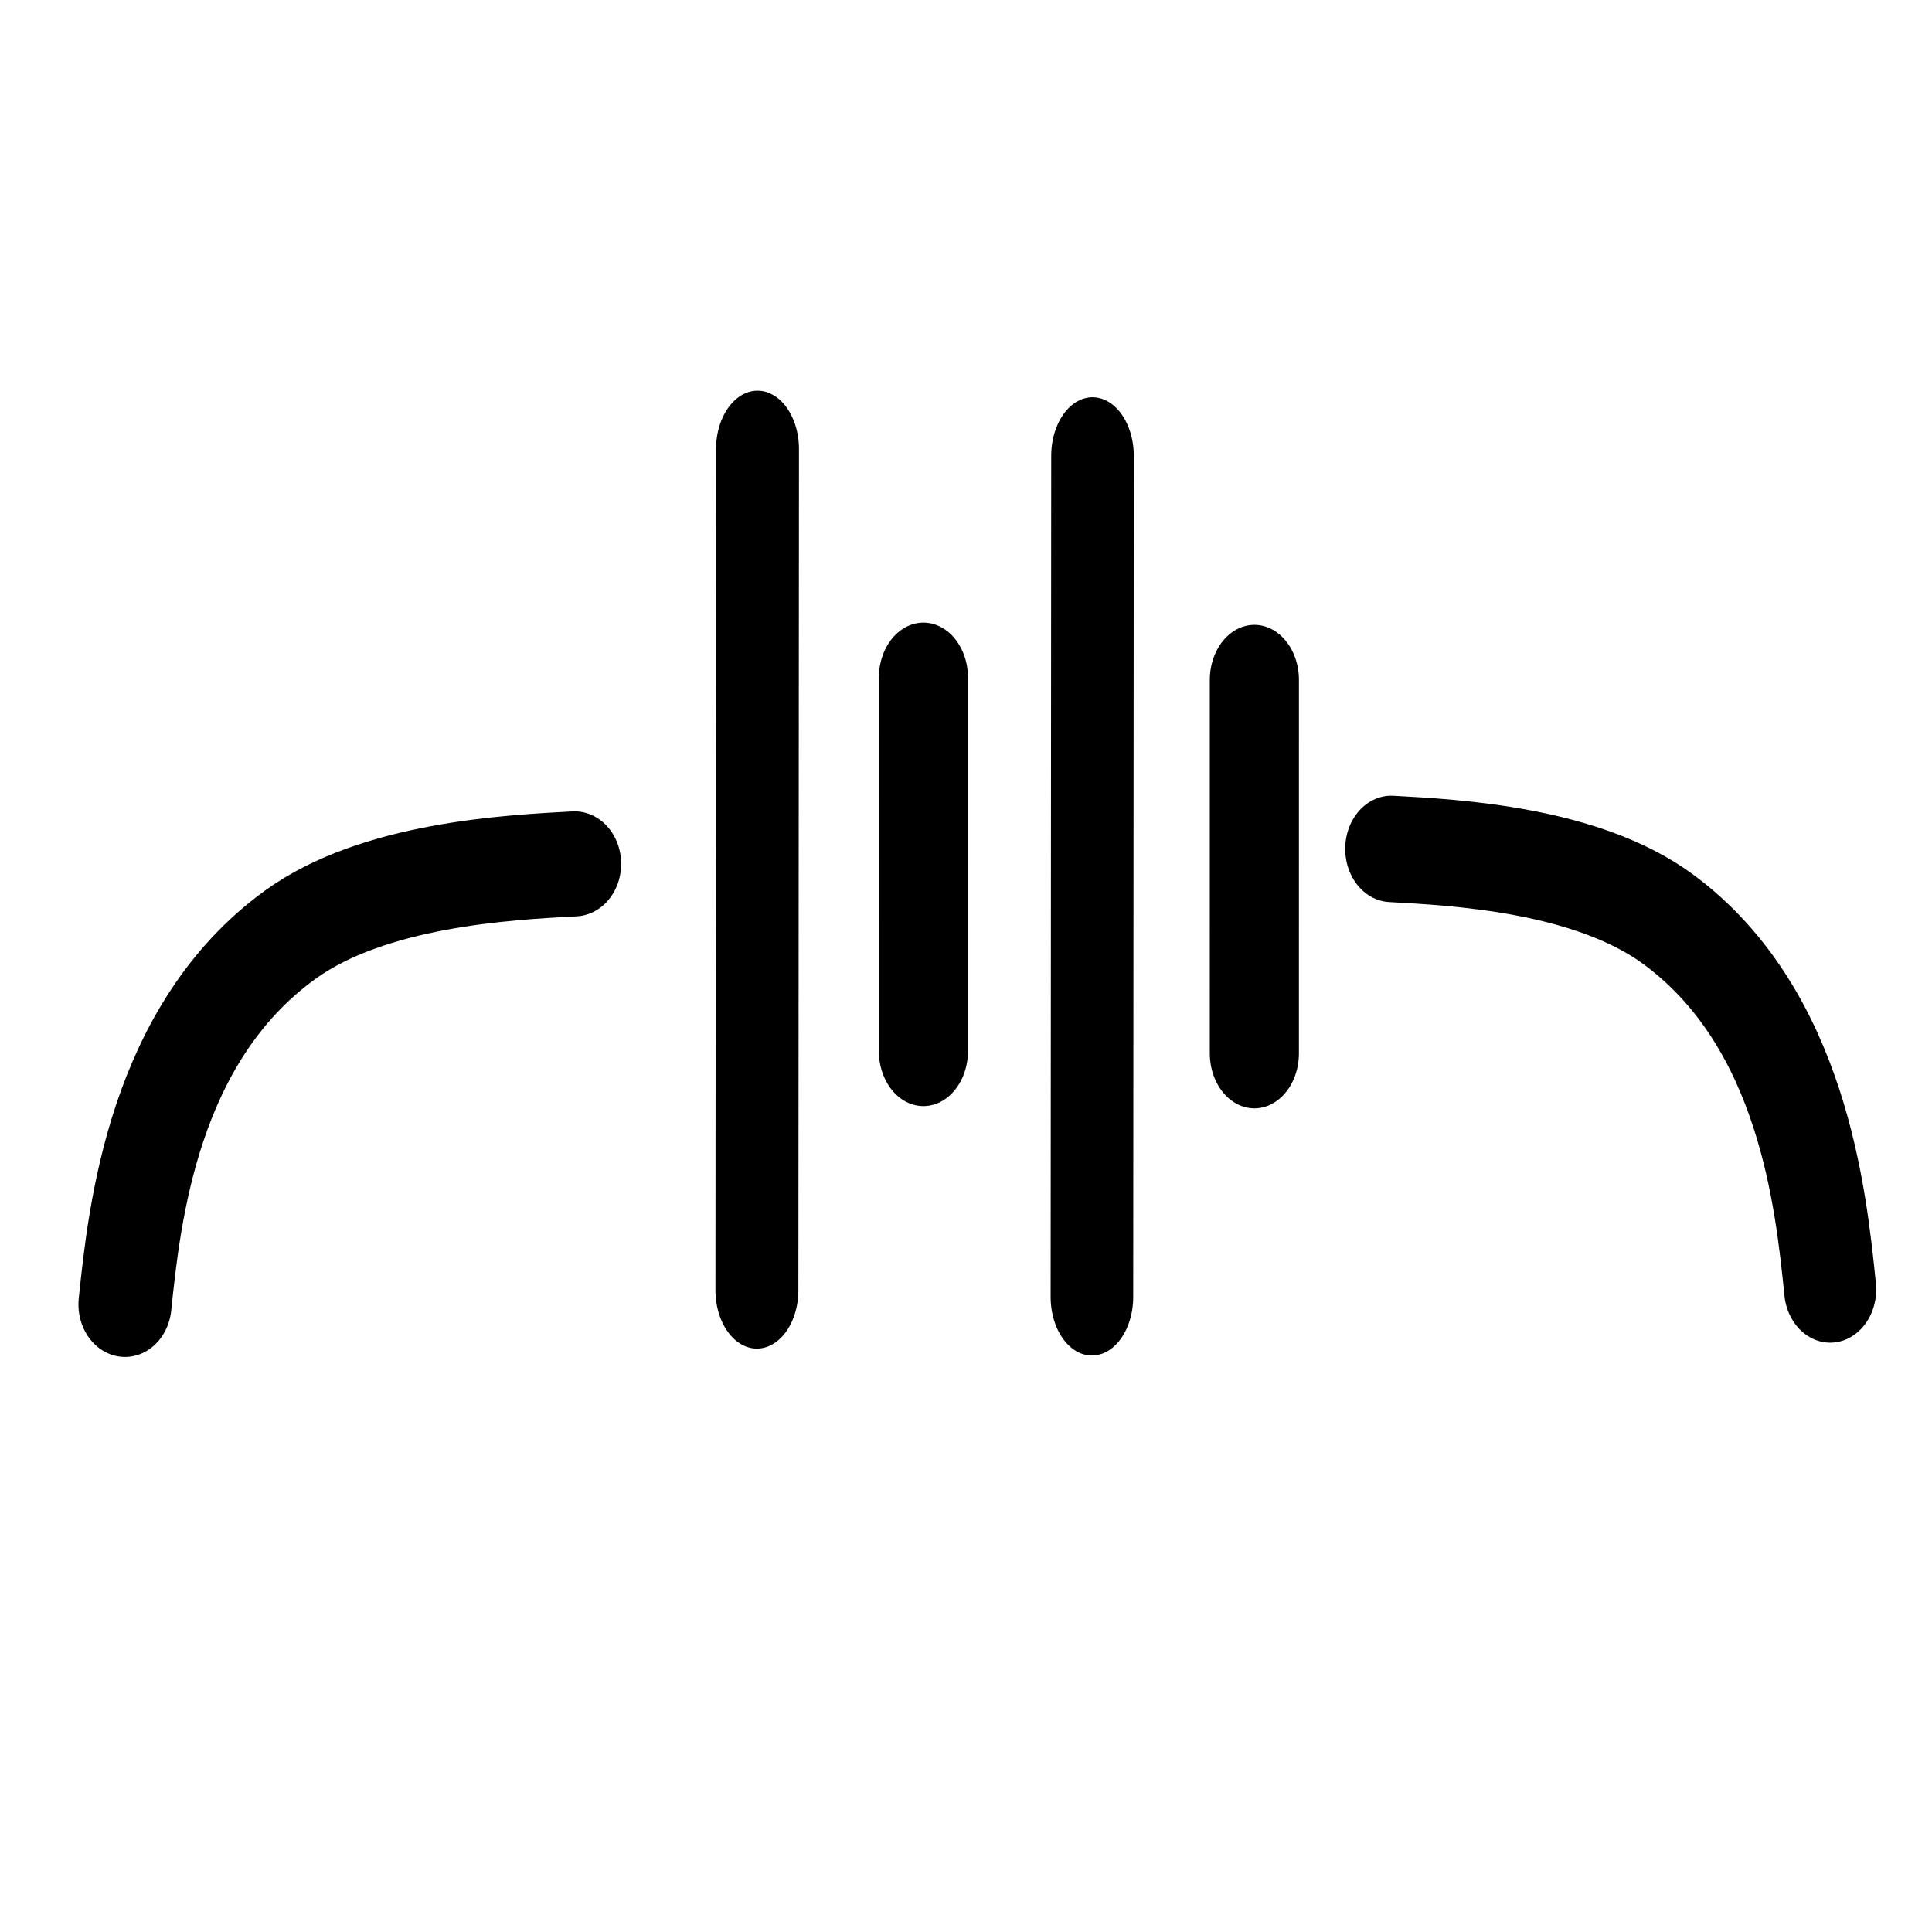
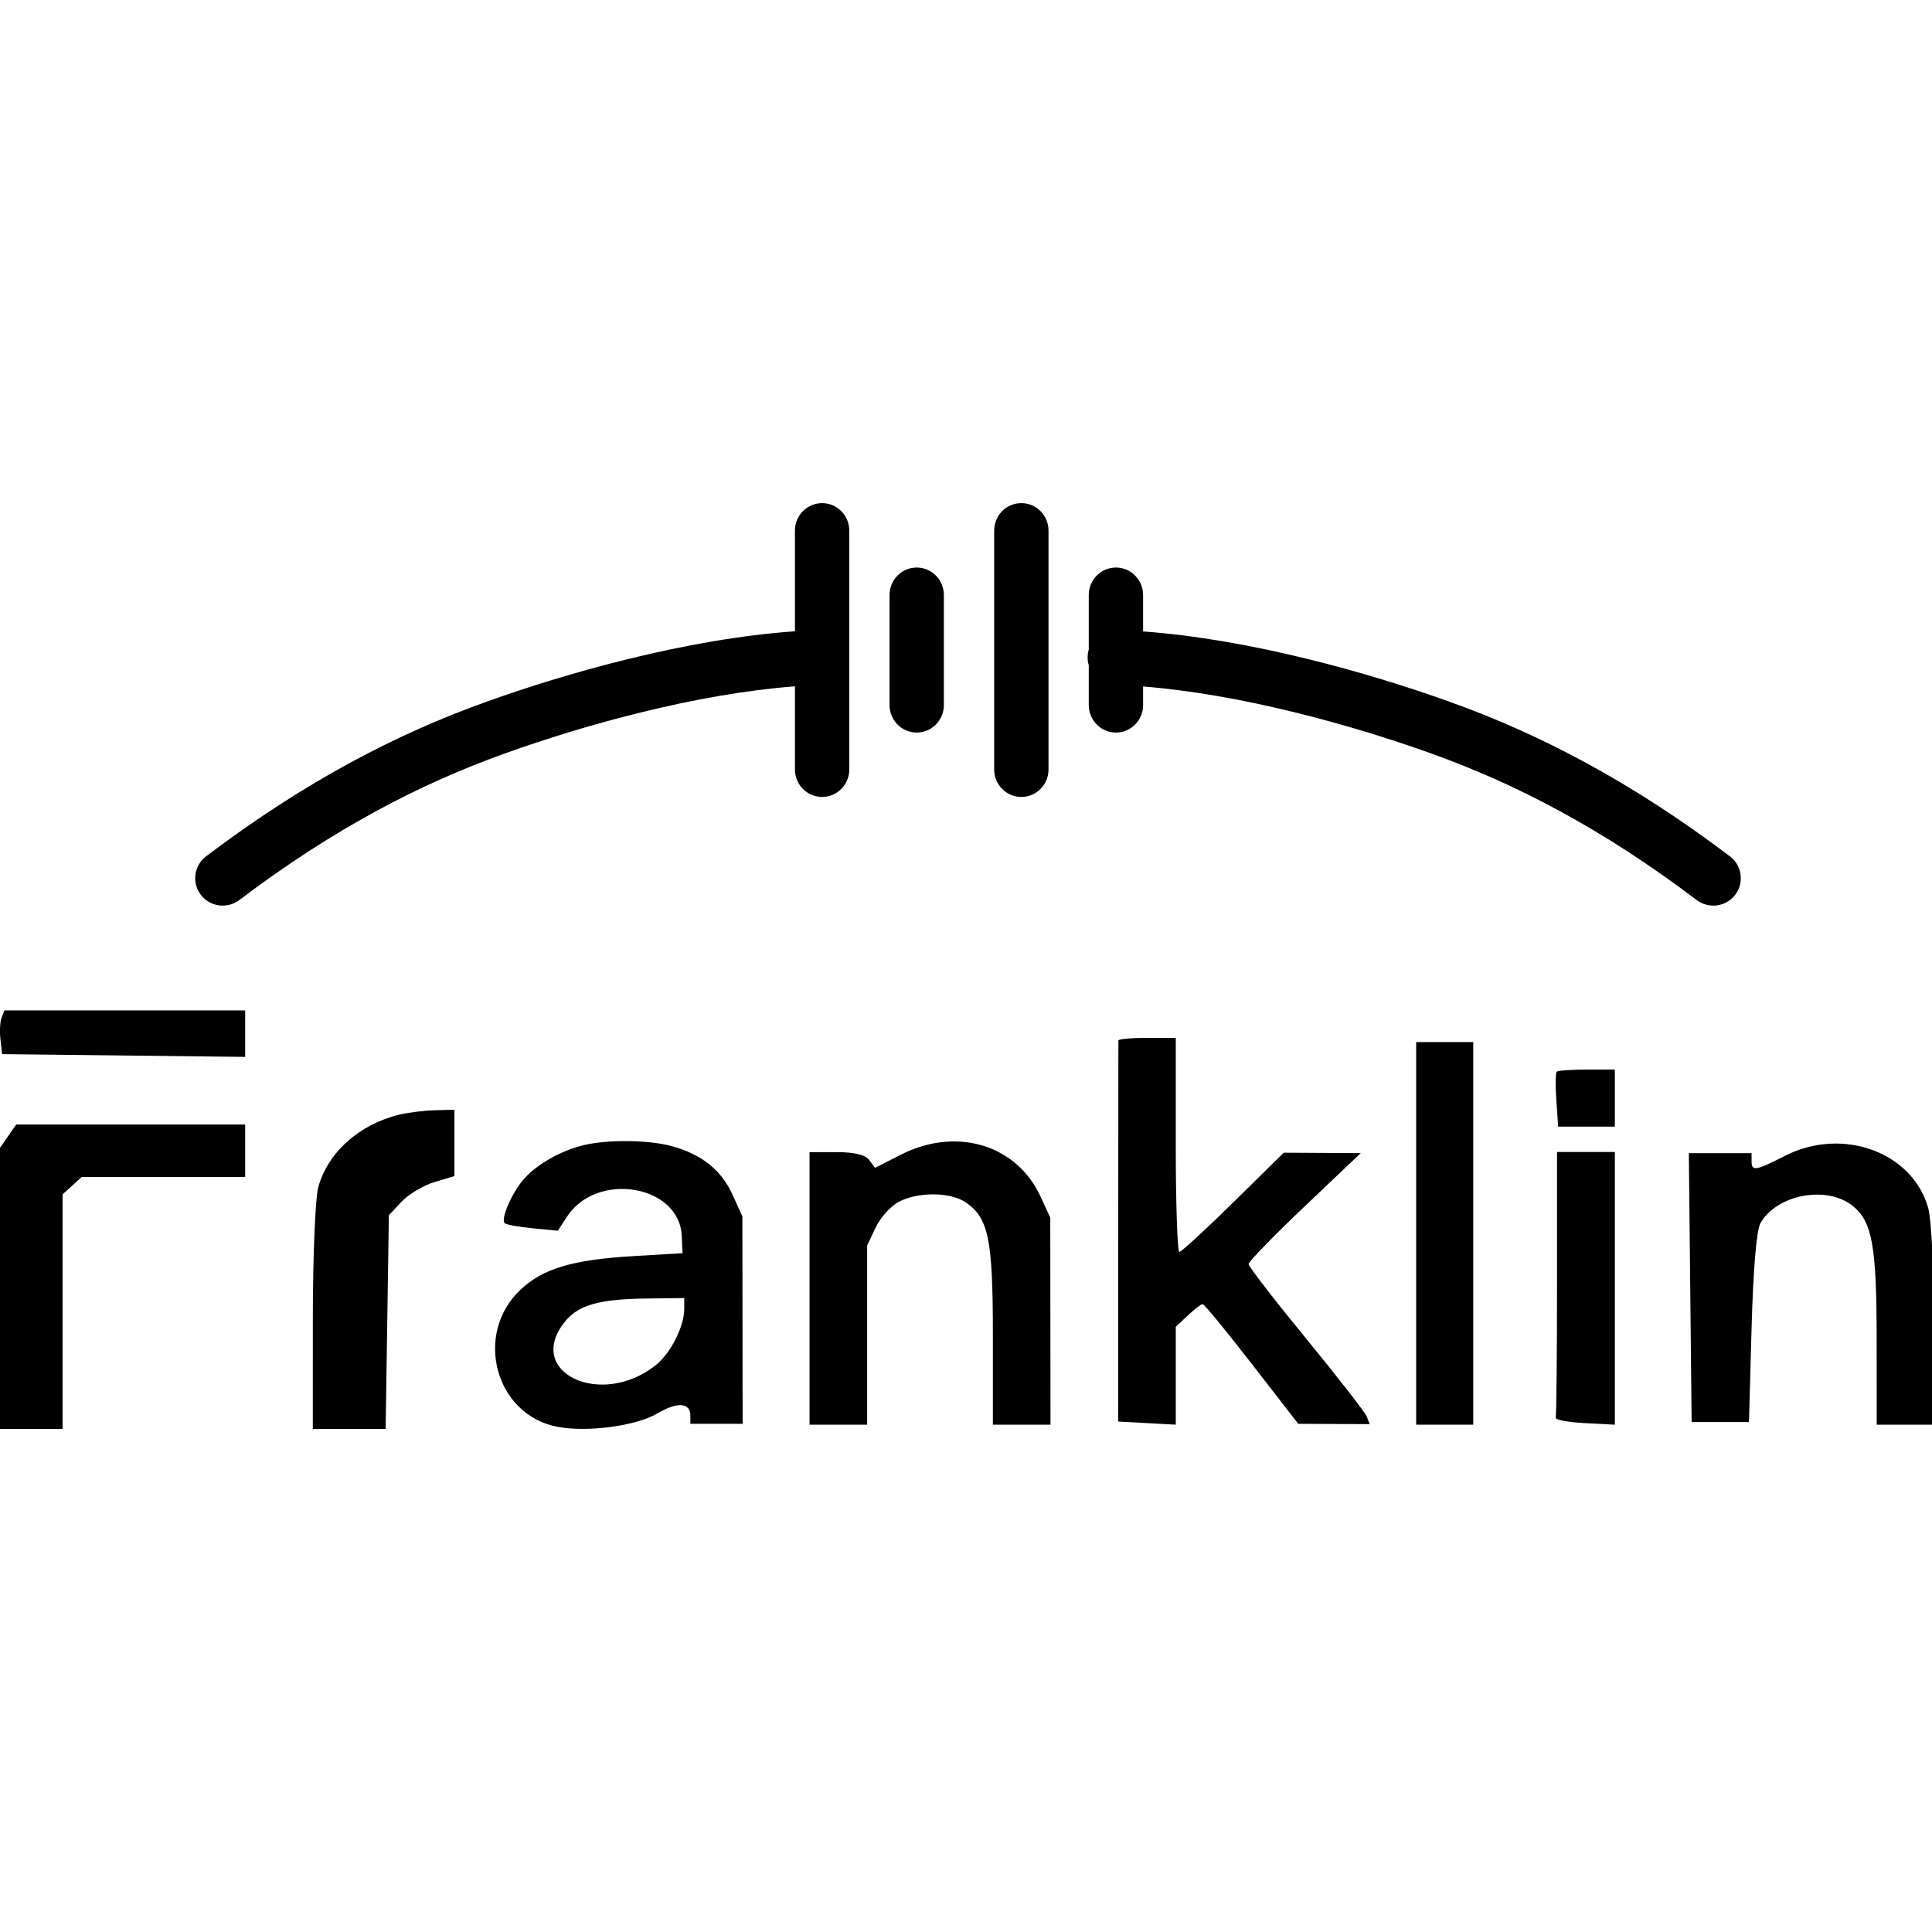
- <svg xmlns="http://www.w3.org/2000/svg" width="100%" height="100%" viewBox="0 0 960 960" version="1.1" xml:space="preserve" style="fill-rule:evenodd;clip-rule:evenodd;stroke-linecap:round;stroke-linejoin:round;stroke-miterlimit:1.5;">
-   <g transform="matrix(4.15188,0,0,5.13166,-62.7873,-165.388)">
-     <g transform="matrix(0.268612,0.00470613,-0.00419029,0.306352,8.34103,14.4561)">
-       <path d="M365.781,194.36L369.665,460.117" style="fill:none;stroke:black;stroke-width:36.95px;" />
-     </g>
-     <g transform="matrix(0.266634,0.00470613,-0.00415943,0.306352,49.1513,15.1087)">
-       <path d="M365.781,194.36L369.665,460.117" style="fill:none;stroke:black;stroke-width:37.06px;" />
-     </g>
-     <g transform="matrix(0.266665,0.00100884,-0.00100884,0.266665,8.2691,25.5413)">
-       <path d="M441.15,269.484L441.655,405.047" style="fill:none;stroke:black;stroke-width:40px;" />
-     </g>
-     <g transform="matrix(0.266665,0.00100884,-0.00100884,0.266665,47.8779,25.7588)">
-       <path d="M441.15,269.484L441.655,405.047" style="fill:none;stroke:black;stroke-width:40px;" />
-     </g>
-     <g transform="matrix(0.285183,0,0,0.266667,-5.00795,23.8951)">
-       <path d="M654.431,339.495C681.895,340.78 736.825,343.35 770.934,365.223C827.083,401.228 834.785,466.724 838.636,499.472" style="fill:none;stroke:black;stroke-width:38.64px;" />
-     </g>
-     <g transform="matrix(-0.292124,0,0,0.266667,275.067,25.3443)">
-       <path d="M654.431,339.495C681.895,340.78 736.825,343.35 770.934,365.223C827.083,401.228 834.785,466.724 838.636,499.472" style="fill:none;stroke:black;stroke-width:38.14px;" />
-     </g>
+ <svg xmlns="http://www.w3.org/2000/svg" height="960" viewBox="0 0 960 960" width="960">
+   <g fill="#000" fill-rule="evenodd">
+     <path d="m408.5 250c7.456 0 13.5 6.112 13.5 13.651v118.698c0 7.539-6.044 13.651-13.5 13.651s-13.5-6.112-13.5-13.651l0-41.327c-24.149 1.87-50.316 6.473-77.597 13.237-23.786 5.897-46.257 12.873-66.152 19.984-42.268 15.108-85.272 37.388-132.341 72.988-6.013 4.548-14.581 3.369-19.137-2.633-4.556-6.002-3.375-14.554 2.638-19.102 49.425-37.382 94.878-60.931 139.631-76.927 20.701-7.399 44.024-14.639 68.776-20.776 29.435-7.298 57.772-12.227 84.182-14.117l-0-50.026c0-7.539 6.044-13.651 13.5-13.651zm146 32c7.456 0 13.5 6.119 13.5 13.667l0 18.083c26.125 1.942 54.119 6.839 83.182 14.045 24.752 6.137 48.075 13.377 68.776 20.776 44.753 15.996 90.206 39.545 139.631 76.927 6.013 4.548 7.194 13.1 2.638 19.102-4.556 6.002-13.124 7.181-19.137 2.633-47.069-35.6-90.074-57.881-132.341-72.988-19.895-7.111-42.366-14.087-66.152-19.984-26.904-6.671-52.726-11.239-76.596-13.158l-0 9.232c0 7.548-6.044 13.667-13.5 13.667s-13.5-6.119-13.5-13.667l0-19.775c-.418-1.391-.62-2.873-.565-4.404.042-1.194.237-2.347.565-3.441l0-27.047c0-7.548 6.044-13.667 13.5-13.667zm-47-32c7.456 0 13.5 6.112 13.5 13.651v118.698c0 7.539-6.044 13.651-13.5 13.651s-13.5-6.112-13.5-13.651v-118.698c0-7.539 6.044-13.651 13.5-13.651zm-52 32c7.456 0 13.5 6.119 13.5 13.667v54.667c0 7.548-6.044 13.667-13.5 13.667s-13.5-6.119-13.5-13.667v-54.667c0-7.548 6.044-13.667 13.5-13.667z" />
+     <path d="m.79 505.676c-.776 1.989-1.031 6.881-.569 10.867l.844 7.246 60.38.685 60.38.688v-11.555-11.552h-59.811-59.814z" />
+     <path d="m4.027 564.568-4.036 5.794v69.827 69.824h15.553 15.553v-58.267-58.267l4.741-4.316 4.739-4.316h40.625 40.623v-13.038-13.038h-56.881-56.884z" />
+     <path d="m198.438 553.85c-19.948 4.844-35.472 18.717-40.283 35.998-1.48 5.317-2.698 34.532-2.705 64.917l-.016 55.248h18.095 18.095l.8-53.095.8-53.095 6.359-6.747c3.498-3.71 10.829-8.081 16.289-9.713l9.93-2.969v-16.486-16.489l-9.774.265c-5.374.148-13.292 1.121-17.592 2.166" />
+     <path d="m289.837 569.068c-10.976 2.686-22.399 9.069-29.026 16.223-6.061 6.539-12.207 20.323-10.037 22.503.722.728 6.961 1.865 13.863 2.533l12.552 1.213 4.578-7.024c14.755-22.628 55.793-15.792 56.976 9.488l.407 8.701-24.657 1.463c-30.056 1.784-44.798 6.194-55.912 16.729-23.36 22.138-12.471 62.254 18.48 68.088 14.851 2.799 39.086-.441 49.507-6.619 10-5.931 16.476-5.493 16.476 1.111v3.993h12.978 12.978l-.057-51.511-.057-51.511-4.83-10.691c-5.552-12.279-15.241-20.075-30.095-24.209-11.483-3.195-32.106-3.419-44.124-.48m50.163 81.233c0 8.889-6.77 22.208-14.318 28.169-27.047 21.357-64.81 3.561-45.295-21.347 6.757-8.623 16.935-11.592 40.77-11.889l18.842-.235z" />
+     <path d="m447.593 573.783-12.804 6.508-2.889-3.904c-1.916-2.589-7.4-3.904-16.268-3.904h-13.379v67.715 67.715h14.316 14.316v-44.533-44.533l4.256-8.972c2.34-4.935 7.554-10.678 11.583-12.764 9.727-5.032 25.795-4.813 33.312.456 11.232 7.871 13.319 18.207 13.319 65.988v44.358h14.316 14.316l-.057-51.437-.057-51.437-4.805-10.418c-11.953-25.911-41.849-34.878-69.474-20.838" />
+     <path d="m555.718 517.006c-.018.713-.054 43.61-.078 95.324l-.044 94.027 14.318.778 14.318.778v-24.32-24.317l5.991-5.642c3.296-3.102 6.618-5.639 7.381-5.639s11.757 13.384 24.428 29.744l23.043 29.741 17.753.088 17.753.086-1.434-3.746c-.79-2.06-14.312-19.456-30.051-38.656-15.739-19.2-28.648-35.899-28.684-37.107-.039-1.209 12.487-14.113 27.833-28.68l27.9-26.483-19.133-.104-19.133-.104-25.036 24.641c-13.769 13.553-25.839 24.641-26.82 24.641-.984 0-1.789-23.928-1.789-53.174v-53.174h-14.24c-7.832 0-14.255.584-14.274 1.297" />
+     <path d="m703.687 612.861v95.052h14.179 14.179v-95.052-95.052h-14.179-14.179z" />
+     <path d="m773.515 532.536c-.597.59-.681 6.971-.183 14.179l.902 13.107h14.092 14.089v-14.179-14.179h-13.906c-7.651 0-14.397.482-14.994 1.072" />
+     <path d="m773.674 637.438c0 35.757-.293 65.89-.653 66.964-.361 1.074 6.106 2.301 14.37 2.731l15.024.78v-67.744-67.744h-14.37-14.37z" />
+     <path d="m886.975 574.303c-14.871 7.557-16.627 7.832-16.627 2.605v-3.891h-15.586-15.586l.692 66.8.692 66.8h14.247 14.247l1.295-46.695c.819-29.472 2.45-48.713 4.427-52.164 8.134-14.2 32.708-18.873 45.647-8.683 9.89 7.793 12.063 19.796 12.079 66.683l.016 42.155h14.247 14.247l-.016-48.641c-.008-27.301-1.261-53.139-2.857-58.895-7.732-27.898-42.5-40.635-71.162-26.074" />
  </g>
</svg>
